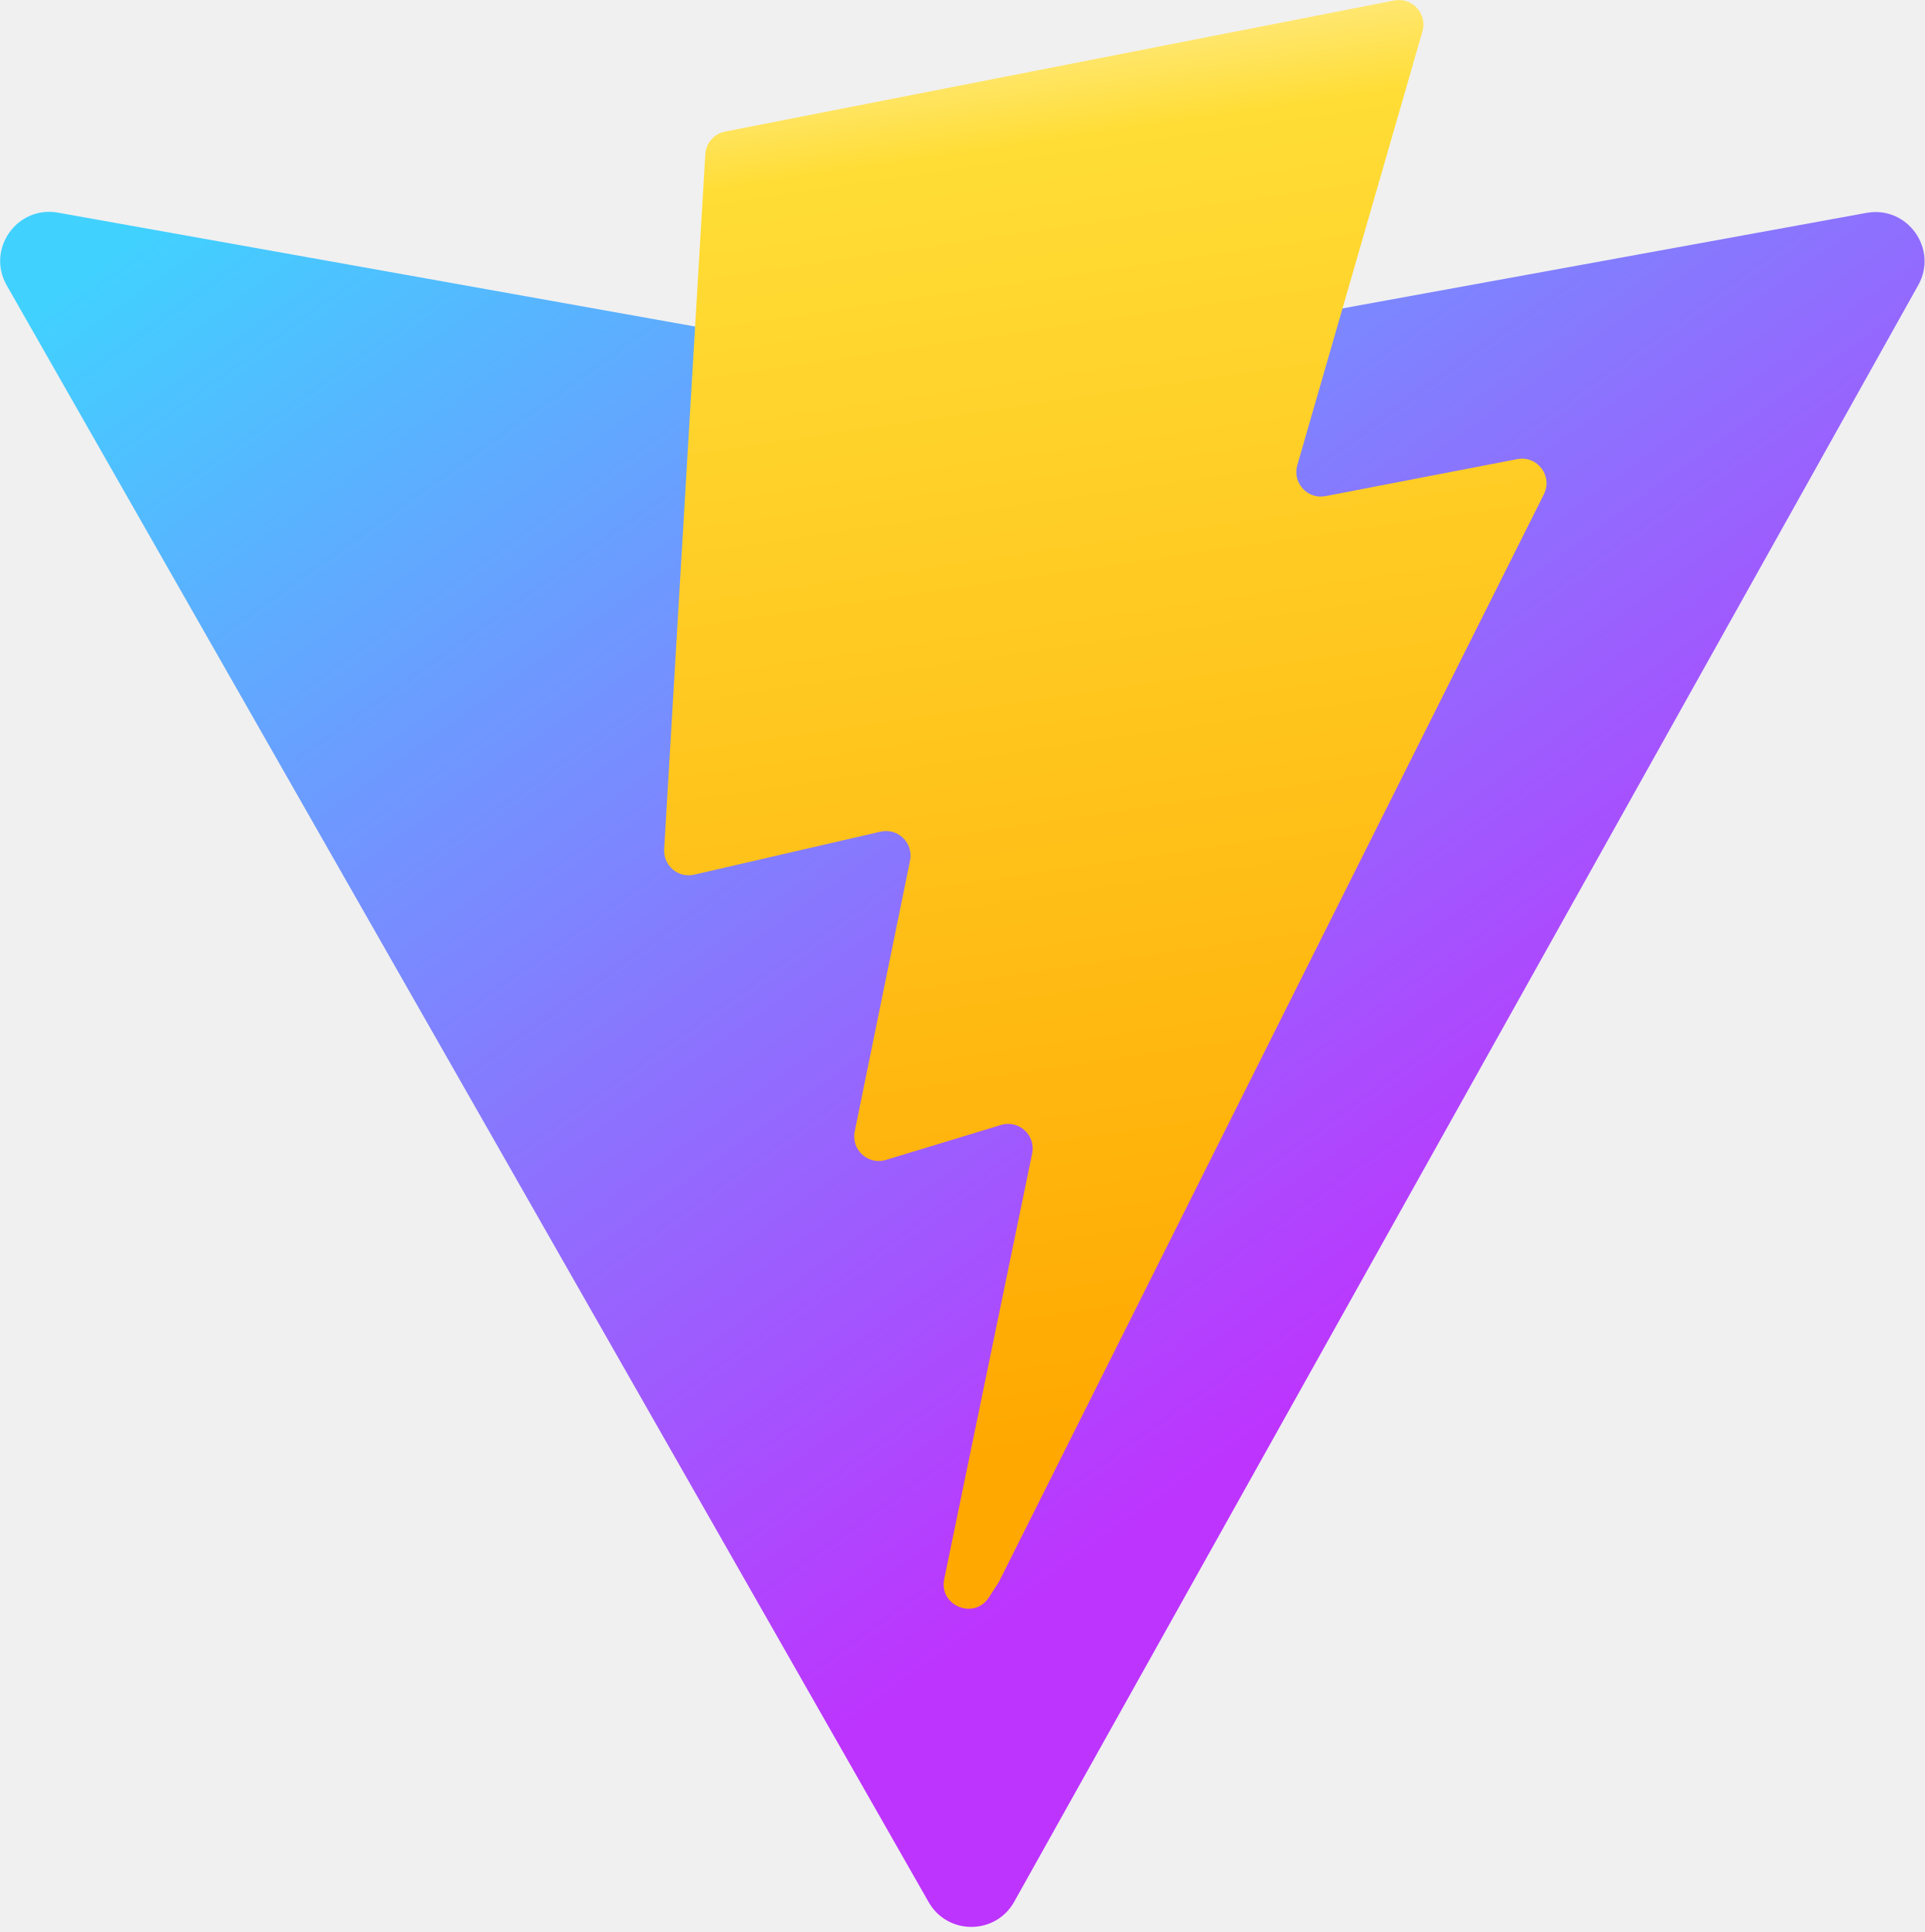
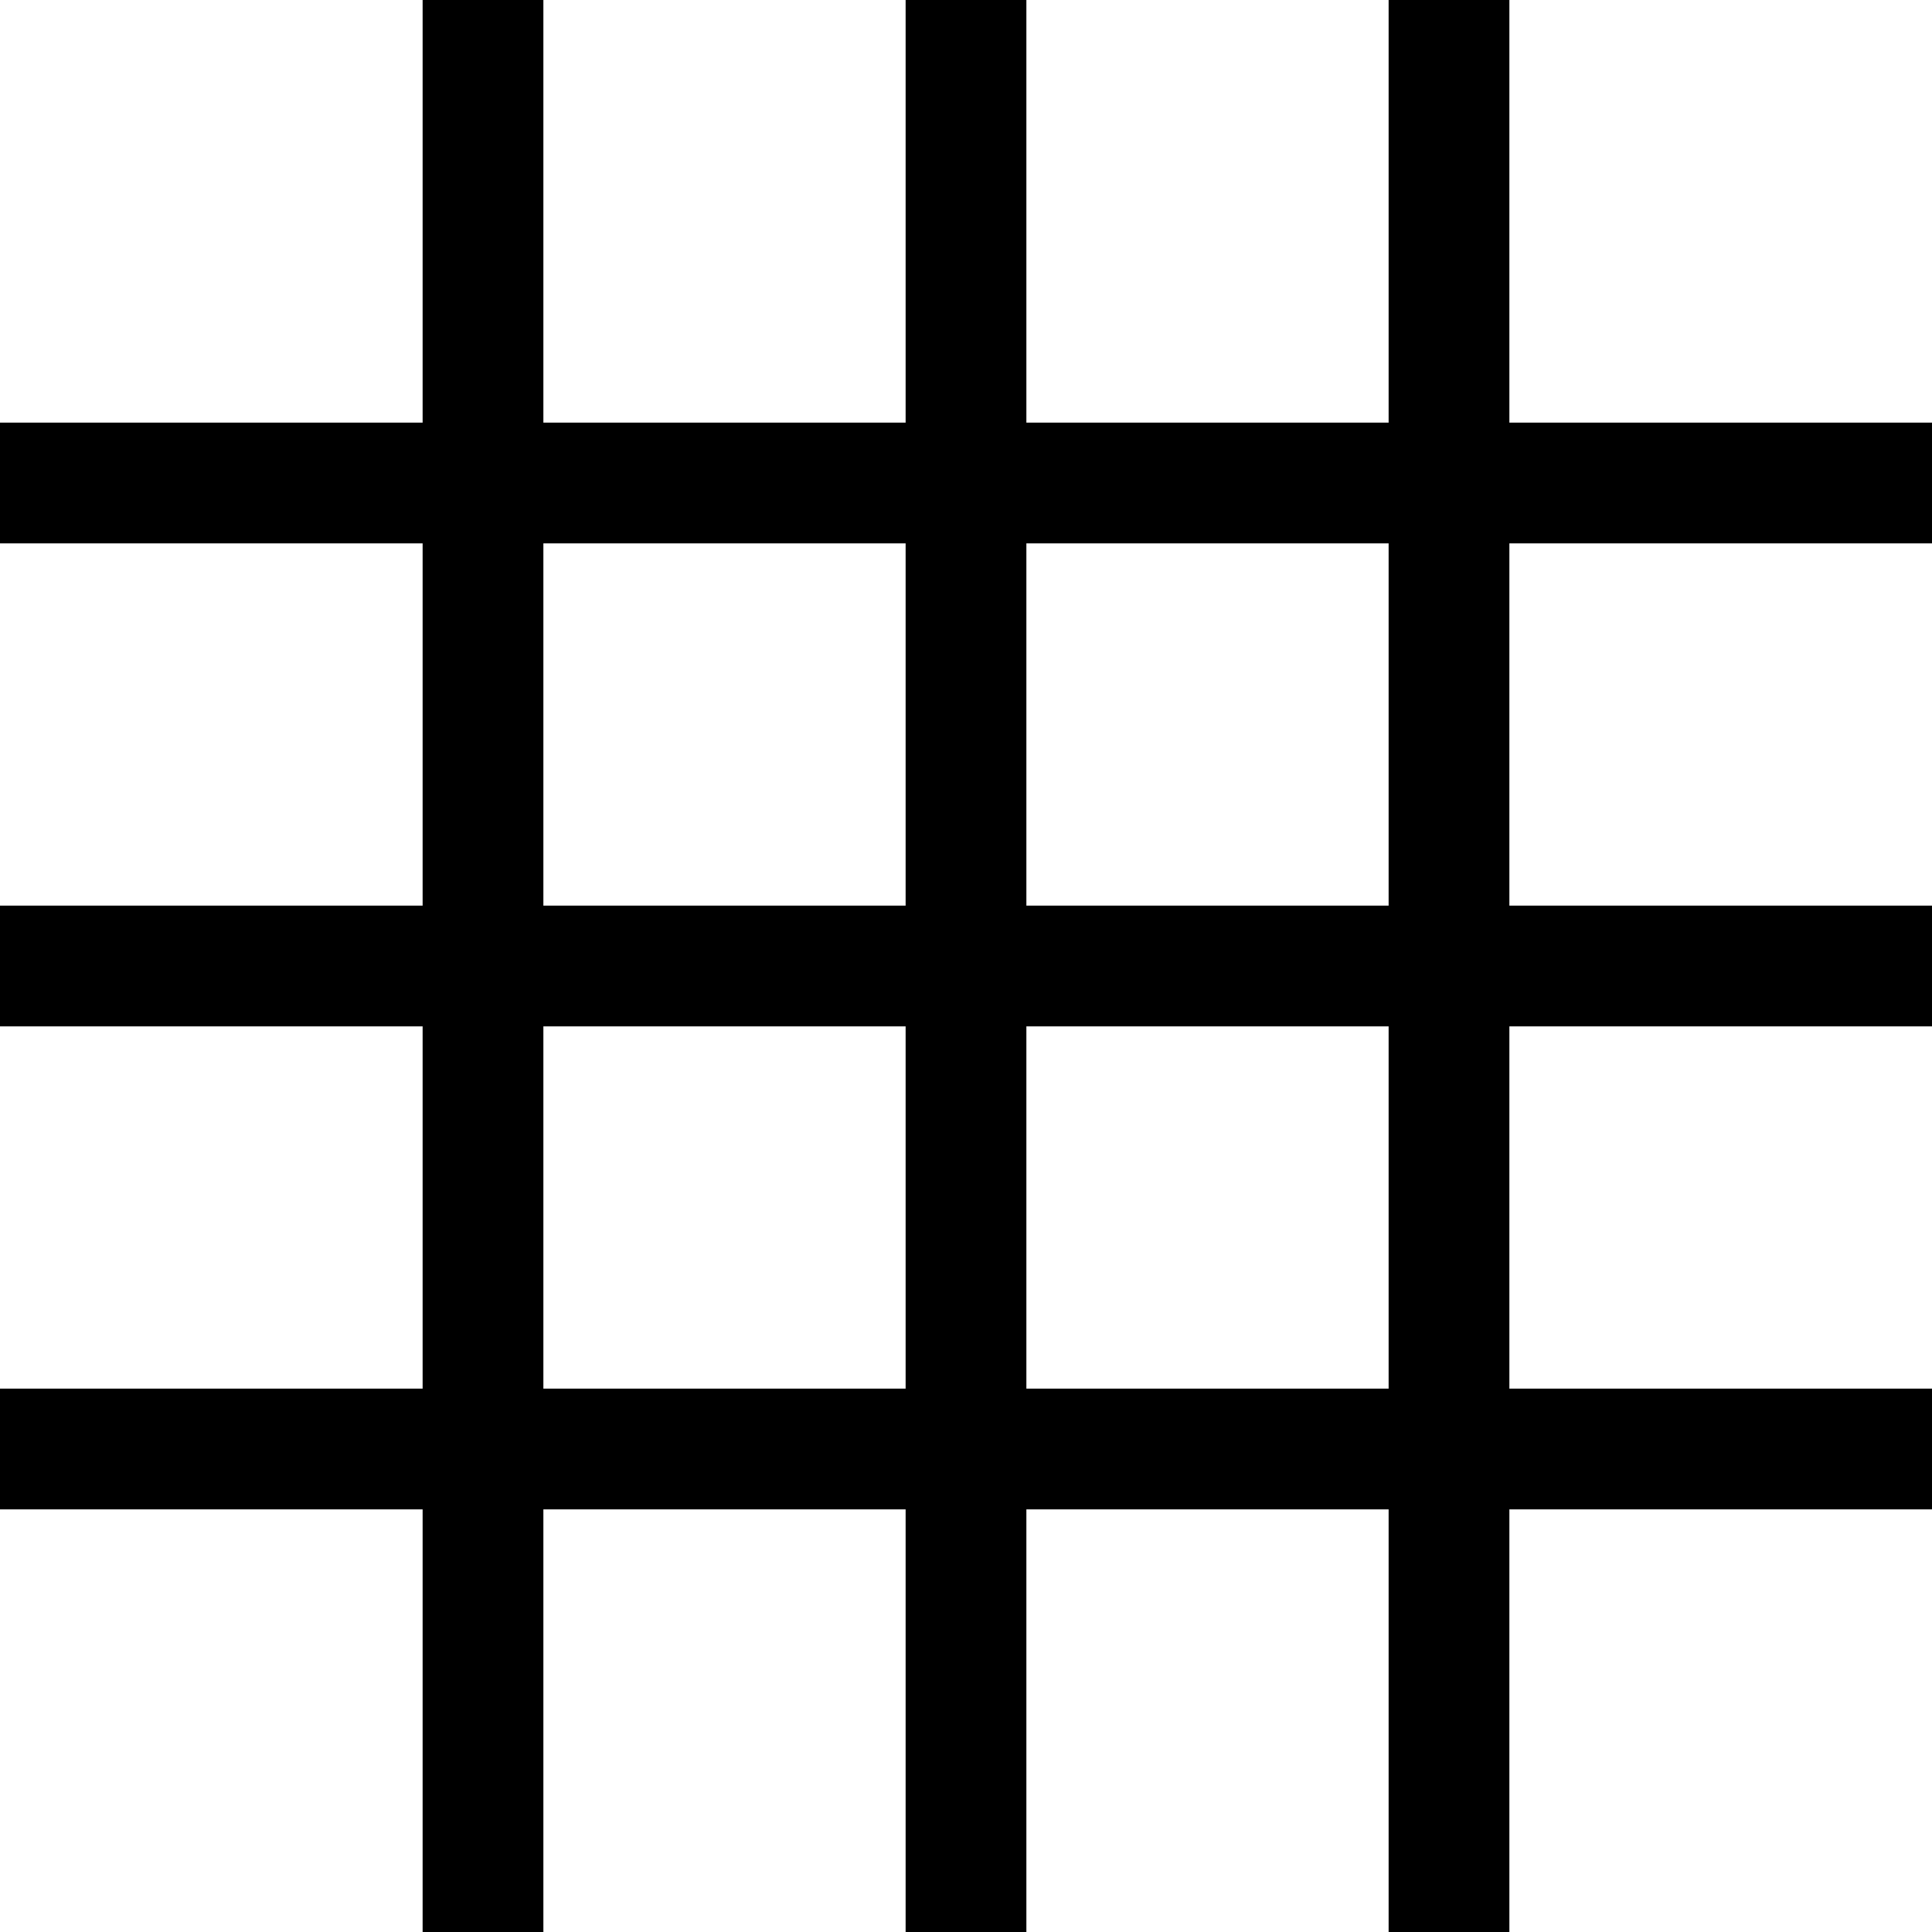
- <svg xmlns="http://www.w3.org/2000/svg" aria-hidden="true" role="img" class="iconify iconify--logos" width="31.88" height="32" preserveAspectRatio="xMidYMid meet" viewBox="0 0 256 257">
-   <defs>
-     <linearGradient id="IconifyId1813088fe1fbc01fb466" x1="-.828%" x2="57.636%" y1="7.652%" y2="78.411%">
-       <stop offset="0%" stop-color="#41D1FF" />
-       <stop offset="100%" stop-color="#BD34FE" />
-     </linearGradient>
-     <linearGradient id="IconifyId1813088fe1fbc01fb467" x1="43.376%" x2="50.316%" y1="2.242%" y2="89.03%">
-       <stop offset="0%" stop-color="#FFEA83" />
-       <stop offset="8.333%" stop-color="#FFDD35" />
-       <stop offset="100%" stop-color="#FFA800" />
-     </linearGradient>
-   </defs>
-   <path fill="url(#IconifyId1813088fe1fbc01fb466)" d="M255.153 37.938L134.897 252.976c-2.483 4.44-8.862 4.466-11.382.048L.875 37.958c-2.746-4.814 1.371-10.646 6.827-9.67l120.385 21.517a6.537 6.537 0 0 0 2.322-.004l117.867-21.483c5.438-.991 9.574 4.796 6.877 9.62Z" />
-   <path fill="url(#IconifyId1813088fe1fbc01fb467)" d="M185.432.063L96.44 17.501a3.268 3.268 0 0 0-2.634 3.014l-5.474 92.456a3.268 3.268 0 0 0 3.997 3.378l24.777-5.718c2.318-.535 4.413 1.507 3.936 3.838l-7.361 36.047c-.495 2.426 1.782 4.5 4.151 3.78l15.304-4.649c2.372-.72 4.652 1.36 4.15 3.788l-11.698 56.621c-.732 3.542 3.979 5.473 5.943 2.437l1.313-2.028l72.516-144.72c1.215-2.423-.88-5.186-3.54-4.672l-25.505 4.922c-2.396.462-4.435-1.77-3.759-4.114l16.646-57.705c.677-2.35-1.37-4.583-3.769-4.113Z" />
+ <svg xmlns="http://www.w3.org/2000/svg" width="256" height="256" viewBox="0 0 256 256">
+   <rect width="256" height="256" fill="white" />
+   <g stroke="black" stroke-width="16">
+     <path d="M0 64h256M0 128h256M0 192h256" />
+     <path d="M64 0v256M128 0v256M192 0v256" />
+   </g>
</svg>
